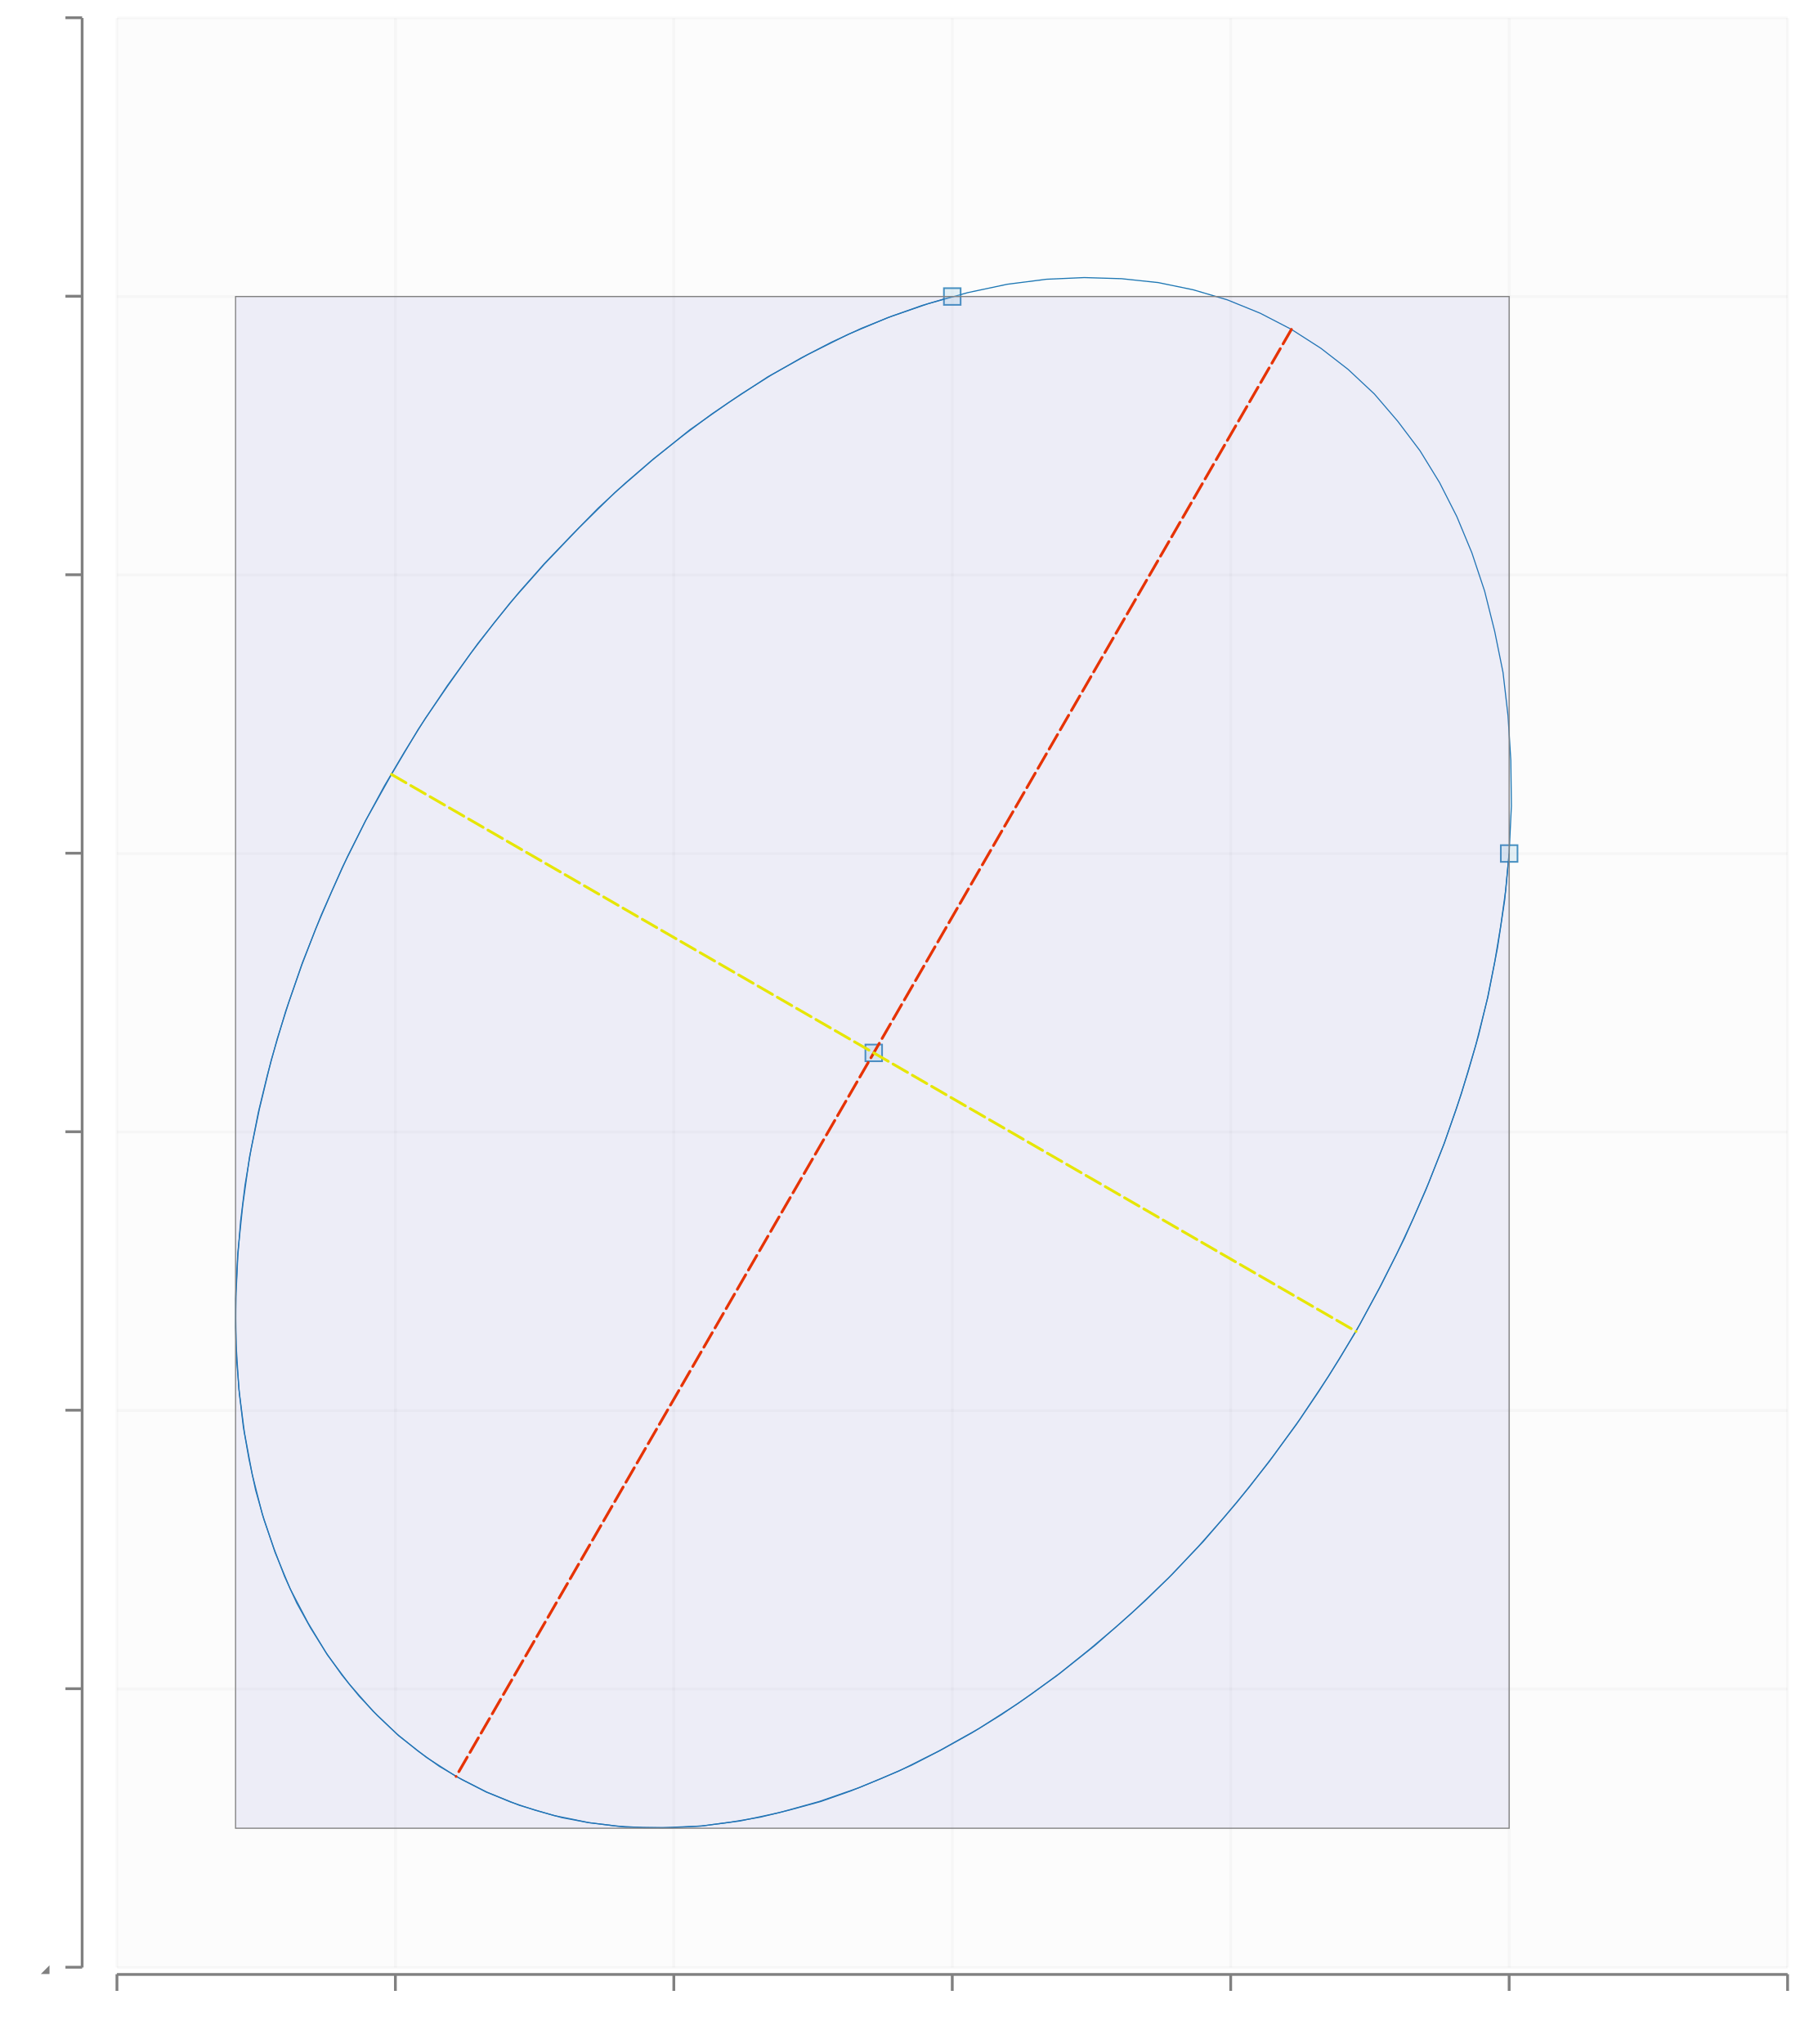
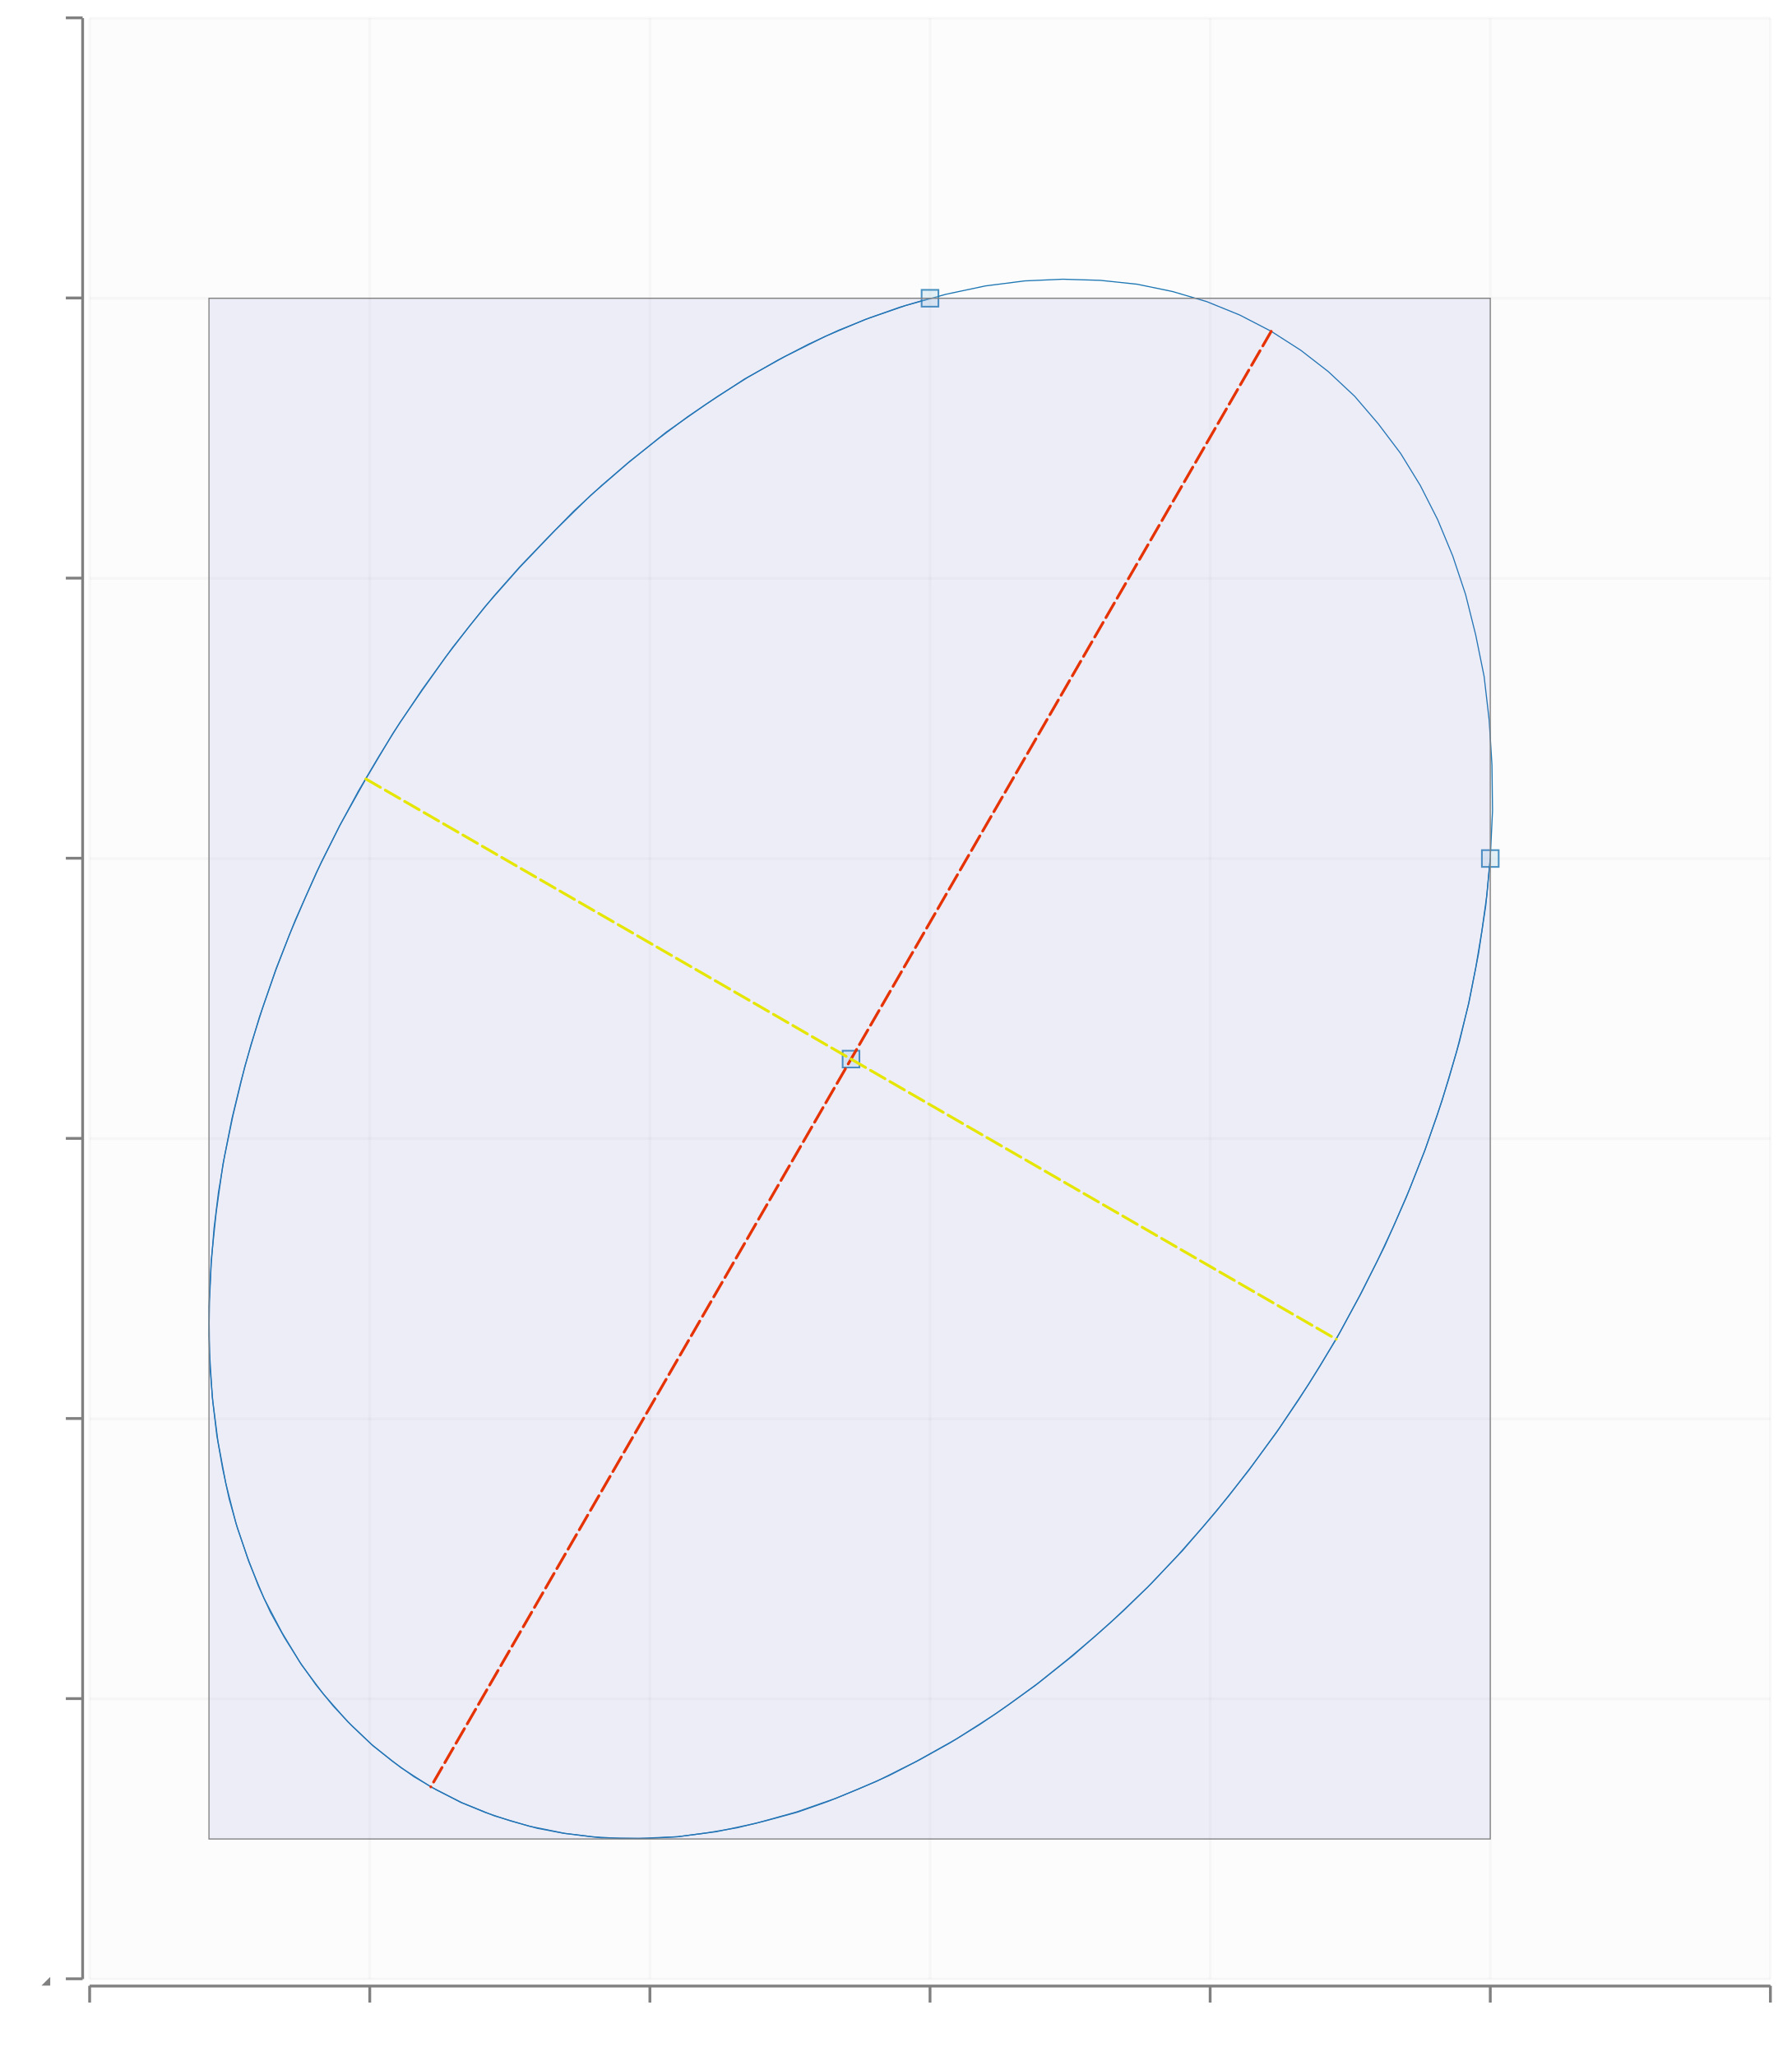
- <svg xmlns="http://www.w3.org/2000/svg" height="300.0" viewBox="-1.71 -1.532 3.248 3.669" width="265.524">
+ <svg xmlns="http://www.w3.org/2000/svg" height="300.0" viewBox="-1.66 -1.532 3.198 3.669" width="261.436">
  <g stroke-opacity="0.0" fill-opacity="2.5e-2" stroke="#000000" stroke-width="0.0" fill="#808080">
-     <rect height="3.5" width="3" x="-1.5" y="-1.5" />
+     <rect height="3.5" width="3.0" x="-1.5" y="-1.5" />
  </g>
  <g stroke-opacity="5.0e-2" stroke="#808080" stroke-width="5.0e-3" fill="none">
    <polyline points="-1.5,2.0 1.5,2.0" />
  </g>
  <g stroke-opacity="5.0e-2" stroke="#808080" stroke-width="5.0e-3" fill="none">
    <polyline points="-1.5,1.5 1.5,1.5" />
  </g>
  <g stroke-opacity="5.0e-2" stroke="#808080" stroke-width="5.0e-3" fill="none">
    <polyline points="-1.5,1 1.5,1" />
  </g>
  <g stroke-opacity="5.0e-2" stroke="#808080" stroke-width="5.0e-3" fill="none">
    <polyline points="-1.5,0.5 1.5,0.5" />
  </g>
  <g stroke-opacity="5.0e-2" stroke="#808080" stroke-width="5.0e-3" fill="none">
    <polyline points="-1.5,-0.0 1.5,-0.0" />
  </g>
  <g stroke-opacity="5.0e-2" stroke="#808080" stroke-width="5.0e-3" fill="none">
    <polyline points="-1.5,-0.5 1.5,-0.5" />
  </g>
  <g stroke-opacity="5.0e-2" stroke="#808080" stroke-width="5.0e-3" fill="none">
    <polyline points="-1.5,-1.0 1.5,-1.0" />
  </g>
  <g stroke-opacity="5.0e-2" stroke="#808080" stroke-width="5.0e-3" fill="none">
    <polyline points="-1.5,-1.5 1.5,-1.5" />
  </g>
  <g fill-opacity="1.0" font-size="5.0e-2" stroke="none" stroke-width="0.0" fill="#808080" text-anchor="end">
-     <text x="-1.61" y="2.014">-2</text>
+     <text x="-1.56" y="2.014">-2</text>
  </g>
  <g fill-opacity="1.0" font-size="5.0e-2" stroke="none" stroke-width="0.0" fill="#808080" text-anchor="end">
-     <text x="-1.61" y="1.514">-1.5</text>
+     <text x="-1.56" y="1.514">-1.5</text>
  </g>
  <g fill-opacity="1.0" font-size="5.0e-2" stroke="none" stroke-width="0.0" fill="#808080" text-anchor="end">
-     <text x="-1.61" y="1.015">-1</text>
+     <text x="-1.56" y="1.015">-1</text>
  </g>
  <g fill-opacity="1.0" font-size="5.0e-2" stroke="none" stroke-width="0.0" fill="#808080" text-anchor="end">
-     <text x="-1.61" y="0.515">-0.5</text>
+     <text x="-1.56" y="0.515">-0.5</text>
  </g>
  <g fill-opacity="1.0" font-size="5.0e-2" stroke="none" stroke-width="0.0" fill="#808080" text-anchor="end">
-     <text x="-1.61" y="1.4499999999999957e-2">0</text>
+     <text x="-1.56" y="1.4499999999999957e-2">0</text>
  </g>
  <g fill-opacity="1.0" font-size="5.0e-2" stroke="none" stroke-width="0.0" fill="#808080" text-anchor="end">
-     <text x="-1.61" y="-0.485">0.5</text>
+     <text x="-1.56" y="-0.485">0.5</text>
  </g>
  <g fill-opacity="1.0" font-size="5.0e-2" stroke="none" stroke-width="0.0" fill="#808080" text-anchor="end">
-     <text x="-1.61" y="-0.985">1</text>
+     <text x="-1.56" y="-0.985">1</text>
  </g>
  <g fill-opacity="1.0" font-size="5.0e-2" stroke="none" stroke-width="0.0" fill="#808080" text-anchor="end">
-     <text x="-1.61" y="-1.486">1.5</text>
+     <text x="-1.56" y="-1.486">1.5</text>
  </g>
  <g stroke-opacity="1.0" fill-opacity="1.0" stroke="#808080" stroke-width="5.0e-3" fill="#808080">
-     <g transform="rotate(-90.0, -1.5775, 2.0)">
-       <polyline points="-1.577,2.015 -1.577,1.985" />
+     <g transform="rotate(-90.0, -1.5275, 2.0)">
+       <polyline points="-1.527,2.015 -1.527,1.985" />
    </g>
-     <g transform="rotate(-90.0, -1.5775, 1.5)">
-       <polyline points="-1.577,1.515 -1.577,1.485" />
+     <g transform="rotate(-90.0, -1.5275, 1.5)">
+       <polyline points="-1.527,1.515 -1.527,1.485" />
    </g>
-     <g transform="rotate(-90.0, -1.5775, 1)">
-       <polyline points="-1.577,1.015 -1.577,0.985" />
+     <g transform="rotate(-90.0, -1.5275, 1)">
+       <polyline points="-1.527,1.015 -1.527,0.985" />
    </g>
-     <g transform="rotate(-90.0, -1.5775, 0.5)">
-       <polyline points="-1.577,0.515 -1.577,0.485" />
+     <g transform="rotate(-90.0, -1.5275, 0.5)">
+       <polyline points="-1.527,0.515 -1.527,0.485" />
    </g>
-     <g transform="rotate(-90.0, -1.5775, -0.0)">
-       <polyline points="-1.577,1.5e-2 -1.577,-1.5e-2" />
+     <g transform="rotate(-90.0, -1.5275, -0.0)">
+       <polyline points="-1.527,1.5e-2 -1.527,-1.5e-2" />
    </g>
-     <g transform="rotate(-90.0, -1.5775, -0.5)">
-       <polyline points="-1.577,-0.485 -1.577,-0.515" />
+     <g transform="rotate(-90.0, -1.5275, -0.5)">
+       <polyline points="-1.527,-0.485 -1.527,-0.515" />
    </g>
-     <g transform="rotate(-90.0, -1.5775, -1.0)">
-       <polyline points="-1.577,-0.985 -1.577,-1.015" />
+     <g transform="rotate(-90.0, -1.5275, -1.0)">
+       <polyline points="-1.527,-0.985 -1.527,-1.015" />
    </g>
-     <g transform="rotate(-90.0, -1.5775, -1.5)">
-       <polyline points="-1.577,-1.485 -1.577,-1.515" />
+     <g transform="rotate(-90.0, -1.5275, -1.5)">
+       <polyline points="-1.527,-1.485 -1.527,-1.515" />
    </g>
  </g>
  <g stroke-opacity="1.0" fill-opacity="1.0" stroke="#808080" stroke-width="0.0" fill="#808080">
-     <rect height="3.5" width="4.999999999999893e-3" x="-1.565" y="-1.5" />
+     <rect height="3.5" width="4.999999999999893e-3" x="-1.515" y="-1.5" />
  </g>
  <g stroke-opacity="5.0e-2" stroke="#808080" stroke-width="5.0e-3" fill="none">
    <polyline points="-1.5,2.0 -1.5,-1.5" />
  </g>
  <g stroke-opacity="5.0e-2" stroke="#808080" stroke-width="5.0e-3" fill="none">
    <polyline points="-1.0,2.0 -1.0,-1.5" />
  </g>
  <g stroke-opacity="5.0e-2" stroke="#808080" stroke-width="5.0e-3" fill="none">
    <polyline points="-0.5,2.0 -0.5,-1.5" />
  </g>
  <g stroke-opacity="5.0e-2" stroke="#808080" stroke-width="5.0e-3" fill="none">
    <polyline points="0.0,2.0 0.0,-1.5" />
  </g>
  <g stroke-opacity="5.0e-2" stroke="#808080" stroke-width="5.0e-3" fill="none">
    <polyline points="0.5,2.0 0.5,-1.5" />
  </g>
  <g stroke-opacity="5.0e-2" stroke="#808080" stroke-width="5.0e-3" fill="none">
-     <polyline points="1.0,2.0 1.0,-1.5" />
+     <polyline points="1,2.0 1,-1.5" />
  </g>
  <g stroke-opacity="5.0e-2" stroke="#808080" stroke-width="5.0e-3" fill="none">
    <polyline points="1.5,2.0 1.5,-1.5" />
  </g>
  <g fill-opacity="1.0" font-size="5.0e-2" stroke="none" stroke-width="0.0" fill="#808080" text-anchor="middle">
    <text x="-1.5" y="2.111">-1.5</text>
  </g>
  <g fill-opacity="1.0" font-size="5.0e-2" stroke="none" stroke-width="0.0" fill="#808080" text-anchor="middle">
    <text x="-1.0" y="2.111">-1</text>
  </g>
  <g fill-opacity="1.0" font-size="5.0e-2" stroke="none" stroke-width="0.0" fill="#808080" text-anchor="middle">
    <text x="-0.5" y="2.111">-0.5</text>
  </g>
  <g fill-opacity="1.0" font-size="5.0e-2" stroke="none" stroke-width="0.0" fill="#808080" text-anchor="middle">
    <text x="0.0" y="2.111">0</text>
  </g>
  <g fill-opacity="1.0" font-size="5.0e-2" stroke="none" stroke-width="0.0" fill="#808080" text-anchor="middle">
    <text x="0.5" y="2.111">0.5</text>
  </g>
  <g fill-opacity="1.0" font-size="5.0e-2" stroke="none" stroke-width="0.0" fill="#808080" text-anchor="middle">
-     <text x="1.0" y="2.111">1</text>
+     <text x="1" y="2.111">1</text>
  </g>
  <g fill-opacity="1.0" font-size="5.0e-2" stroke="none" stroke-width="0.0" fill="#808080" text-anchor="middle">
    <text x="1.5" y="2.111">1.5</text>
  </g>
  <g stroke-opacity="1.0" fill-opacity="1.0" stroke="#808080" stroke-width="5.0e-3" fill="#808080">
    <polyline points="-1.5,2.042 -1.5,2.012" />
    <polyline points="-1.0,2.042 -1.0,2.012" />
    <polyline points="-0.5,2.042 -0.5,2.012" />
    <polyline points="0.0,2.042 0.0,2.012" />
    <polyline points="0.5,2.042 0.5,2.012" />
-     <polyline points="1.0,2.042 1.0,2.012" />
+     <polyline points="1,2.042 1,2.012" />
    <polyline points="1.5,2.042 1.5,2.012" />
  </g>
  <g stroke-opacity="1.0" fill-opacity="1.0" stroke="#808080" stroke-width="0.0" fill="#808080">
-     <rect height="4.999999999999893e-3" width="3" x="-1.5" y="2.01" />
+     <rect height="4.999999999999893e-3" width="3.0" x="-1.5" y="2.01" />
  </g>
  <g stroke-opacity="1.0" stroke="#1f78b4" stroke-width="2.0e-3" fill="none">
-     <polyline points="1.0,-0.0 0.994,6.427210796446436e-2 0.985,0.129 0.974,0.195 0.961,0.26 0.945,0.327 0.926,0.393 0.905,0.459 0.882,0.524 0.856,0.59 0.828,0.655 0.798,0.719 0.766,0.782 0.732,0.845 0.696,0.906 0.658,0.966 0.618,1.025 0.576,1.082 0.533,1.138 0.488,1.192 0.442,1.244 0.395,1.294 0.346,1.342 0.296,1.387 0.245,1.43 0.194,1.471 0.141,1.51 8.839537562083555e-2,1.546 3.4848146988369466e-2,1.579 -1.9096516950796394e-2,1.609 -7.331694626916585e-2,1.637 -0.128,1.661 -0.182,1.683 -0.236,1.702 -0.291,1.717 -0.344,1.73 -0.398,1.739 -0.45,1.746 -0.502,1.749 -0.554,1.749 -0.604,1.746 -0.653,1.74 -0.701,1.731 -0.748,1.718 -0.793,1.703 -0.837,1.685 -0.88,1.663 -0.921,1.639 -0.96,1.611 -0.997,1.581 -1.032,1.548 -1.065,1.513 -1.096,1.475 -1.125,1.434 -1.152,1.391 -1.177,1.346 -1.199,1.298 -1.218,1.248 -1.236,1.196 -1.251,1.143 -1.263,1.087 -1.273,1.03 -1.28,0.971 -1.285,0.911 -1.287,0.85 -1.286,0.788 -1.283,0.724 -1.278,0.66 -1.27,0.595 -1.259,0.53 -1.246,0.464 -1.23,0.398 -1.212,0.332 -1.191,0.266 -1.168,0.2 -1.143,0.135 -1.115,6.975867019969684e-2 -1.086,5.424768867944518e-3 -1.054,-5.81148191566605e-2 -1.02,-0.121 -0.984,-0.182 -0.946,-0.243 -0.906,-0.301 -0.865,-0.359 -0.822,-0.415 -0.778,-0.469 -0.732,-0.521 -0.684,-0.571 -0.636,-0.62 -0.586,-0.666 -0.536,-0.709 -0.484,-0.75 -0.432,-0.789 -0.379,-0.825 -0.325,-0.859 -0.271,-0.89 -0.217,-0.918 -0.163,-0.943 -0.108,-0.965 -5.4136945398582714e-2,-0.984 0.0,-1.0" />
+     <polyline points="1,-0.0 0.994,6.427210796446436e-2 0.985,0.129 0.974,0.195 0.961,0.26 0.945,0.327 0.926,0.393 0.905,0.459 0.882,0.524 0.856,0.59 0.828,0.655 0.798,0.719 0.766,0.782 0.732,0.845 0.696,0.906 0.658,0.966 0.618,1.025 0.576,1.082 0.533,1.138 0.488,1.192 0.442,1.244 0.395,1.294 0.346,1.342 0.296,1.387 0.245,1.43 0.194,1.471 0.141,1.51 8.839537562083555e-2,1.546 3.484814698836969e-2,1.579 -1.9096516950796172e-2,1.609 -7.331694626916563e-2,1.637 -0.128,1.661 -0.182,1.683 -0.236,1.702 -0.291,1.717 -0.344,1.73 -0.398,1.739 -0.45,1.746 -0.502,1.749 -0.554,1.749 -0.604,1.746 -0.653,1.74 -0.701,1.731 -0.748,1.718 -0.793,1.703 -0.837,1.685 -0.88,1.663 -0.921,1.639 -0.96,1.611 -0.997,1.581 -1.032,1.548 -1.065,1.513 -1.096,1.475 -1.125,1.434 -1.152,1.391 -1.177,1.346 -1.199,1.298 -1.218,1.248 -1.236,1.196 -1.251,1.143 -1.263,1.087 -1.273,1.03 -1.28,0.971 -1.285,0.911 -1.287,0.85 -1.286,0.788 -1.283,0.724 -1.278,0.66 -1.27,0.595 -1.259,0.53 -1.246,0.464 -1.23,0.398 -1.212,0.332 -1.191,0.266 -1.168,0.2 -1.143,0.135 -1.115,6.975867019969684e-2 -1.086,5.424768867944518e-3 -1.054,-5.81148191566605e-2 -1.02,-0.121 -0.984,-0.182 -0.946,-0.243 -0.906,-0.301 -0.865,-0.359 -0.822,-0.415 -0.778,-0.469 -0.732,-0.521 -0.684,-0.571 -0.636,-0.62 -0.586,-0.666 -0.536,-0.709 -0.484,-0.75 -0.432,-0.789 -0.379,-0.825 -0.325,-0.859 -0.271,-0.89 -0.217,-0.918 -0.163,-0.943 -0.108,-0.965 -5.4136945398582714e-2,-0.984 0.0,-1.0" />
  </g>
  <g stroke-opacity="1.0" stroke="#1f78b4" stroke-width="2.0e-3" fill="none">
-     <polyline points="0.609,-0.941 0.553,-0.97 0.494,-0.994 0.433,-1.012 0.37,-1.025 0.304,-1.032 0.237,-1.034 0.169,-1.031 9.865677552433416e-2,-1.022 2.7844013276314916e-2,-1.007 -4.363652904390536e-2,-0.987 -0.116,-0.962 -0.187,-0.932 -0.259,-0.896 -0.331,-0.856 -0.401,-0.81 -0.471,-0.761 -0.539,-0.706 -0.606,-0.648 -0.67,-0.585 -0.733,-0.519 -0.794,-0.45 -0.852,-0.377 -0.907,-0.301 -0.959,-0.223 -1.007,-0.142 -1.053,-5.984748735427292e-2 -1.095,2.4353894966514744e-2 -1.133,0.11 -1.167,0.196 -1.197,0.283 -1.223,0.371 -1.244,0.458 -1.262,0.545 -1.274,0.631 -1.283,0.717 -1.287,0.8 -1.286,0.882 -1.281,0.962 -1.271,1.04 -1.257,1.115 -1.239,1.186 -1.216,1.255 -1.189,1.32 -1.157,1.381 -1.122,1.439 -1.083,1.491 -1.04,1.54 -0.994,1.584 -0.944,1.623 -0.891,1.657 -0.836,1.685 -0.777,1.709 -0.716,1.727 -0.652,1.74 -0.587,1.748 -0.52,1.749 -0.451,1.746 -0.381,1.737 -0.311,1.722 -0.239,1.702 -0.167,1.677 -9.52536011146865e-2,1.647 -2.3467293907689424e-2,1.611 4.785373551465377e-2,1.571 0.118,1.526 0.188,1.476 0.256,1.422 0.323,1.363 0.388,1.301 0.451,1.235 0.511,1.165 0.569,1.092 0.624,1.016 0.676,0.938 0.725,0.858 0.77,0.775 0.812,0.691 0.85,0.605 0.884,0.519 0.914,0.432 0.94,0.344 0.962,0.257 0.979,0.17 0.992,8.370313734674761e-2 1,-1.4483441791663942e-3 1.004,-8.518283145204997e-2 1.003,-0.167 0.998,-0.247 0.989,-0.325 0.974,-0.399 0.956,-0.471 0.933,-0.54 0.906,-0.605 0.875,-0.666 0.84,-0.723 0.8,-0.776 0.758,-0.825 0.711,-0.869 0.662,-0.907 0.609,-0.941" />
+     <polyline points="0.609,-0.941 0.553,-0.97 0.494,-0.994 0.433,-1.012 0.37,-1.025 0.304,-1.032 0.237,-1.034 0.169,-1.031 9.865677552433416e-2,-1.022 2.784401327631536e-2,-1.007 -4.363652904390536e-2,-0.987 -0.116,-0.962 -0.187,-0.932 -0.259,-0.896 -0.331,-0.856 -0.401,-0.81 -0.471,-0.761 -0.539,-0.706 -0.606,-0.648 -0.67,-0.585 -0.733,-0.519 -0.794,-0.45 -0.852,-0.377 -0.907,-0.301 -0.959,-0.223 -1.007,-0.142 -1.053,-5.984748735427292e-2 -1.095,2.4353894966514744e-2 -1.133,0.11 -1.167,0.196 -1.197,0.283 -1.223,0.371 -1.244,0.458 -1.262,0.545 -1.274,0.631 -1.283,0.717 -1.287,0.8 -1.286,0.882 -1.281,0.962 -1.271,1.04 -1.257,1.115 -1.239,1.186 -1.216,1.255 -1.189,1.32 -1.157,1.381 -1.122,1.439 -1.083,1.491 -1.04,1.54 -0.994,1.584 -0.944,1.623 -0.891,1.657 -0.836,1.685 -0.777,1.709 -0.716,1.727 -0.652,1.74 -0.587,1.748 -0.52,1.749 -0.451,1.746 -0.381,1.737 -0.311,1.722 -0.239,1.702 -0.167,1.677 -9.52536011146865e-2,1.647 -2.3467293907689424e-2,1.611 4.7853735514653994e-2,1.571 0.118,1.526 0.188,1.476 0.256,1.422 0.323,1.363 0.388,1.301 0.451,1.235 0.511,1.165 0.569,1.092 0.624,1.016 0.676,0.938 0.725,0.858 0.77,0.775 0.812,0.691 0.85,0.605 0.884,0.519 0.914,0.432 0.94,0.344 0.962,0.257 0.979,0.17 0.992,8.370313734674761e-2 1,-1.4483441791663942e-3 1.004,-8.518283145204997e-2 1.003,-0.167 0.998,-0.247 0.989,-0.325 0.974,-0.399 0.956,-0.471 0.933,-0.54 0.906,-0.605 0.875,-0.666 0.84,-0.723 0.8,-0.776 0.758,-0.825 0.711,-0.869 0.662,-0.907 0.609,-0.941" />
  </g>
  <g stroke-opacity="0.8" fill-opacity="0.3" stroke="#1f78b4" stroke-width="3.0e-3" fill="#a6cee3">
    <rect height="3.0000000000000027e-2" width="3.0000000000000027e-2" x="-0.156" y="0.343" />
    <rect height="3.0e-2" width="2.9999999999999916e-2" x="0.985" y="-1.5e-2" />
    <rect height="2.9999999999999916e-2" width="3.0e-2" x="-1.5e-2" y="-1.015" />
  </g>
  <g stroke-opacity="1.0" fill-opacity="0.1" stroke="#808080" stroke-width="2.0e-3" fill="#6666cc">
    <rect height="2.75" width="2.287" x="-1.287" y="-1.0" />
  </g>
  <g stroke-opacity="1.0" stroke="#e63305" stroke-width="5.0e-3" fill="none" stroke-linecap="round" stroke-dasharray="3.0e-2 1.0e-2">
    <polyline points="0.609,-0.941 -0.891,1.657" />
  </g>
  <g stroke-opacity="1.0" stroke="#e6e605" stroke-width="5.0e-3" fill="none" stroke-linecap="round" stroke-dasharray="3.0e-2 1.0e-2">
    <polyline points="-1.007,-0.142 0.725,0.858" />
  </g>
  <g />
</svg>
